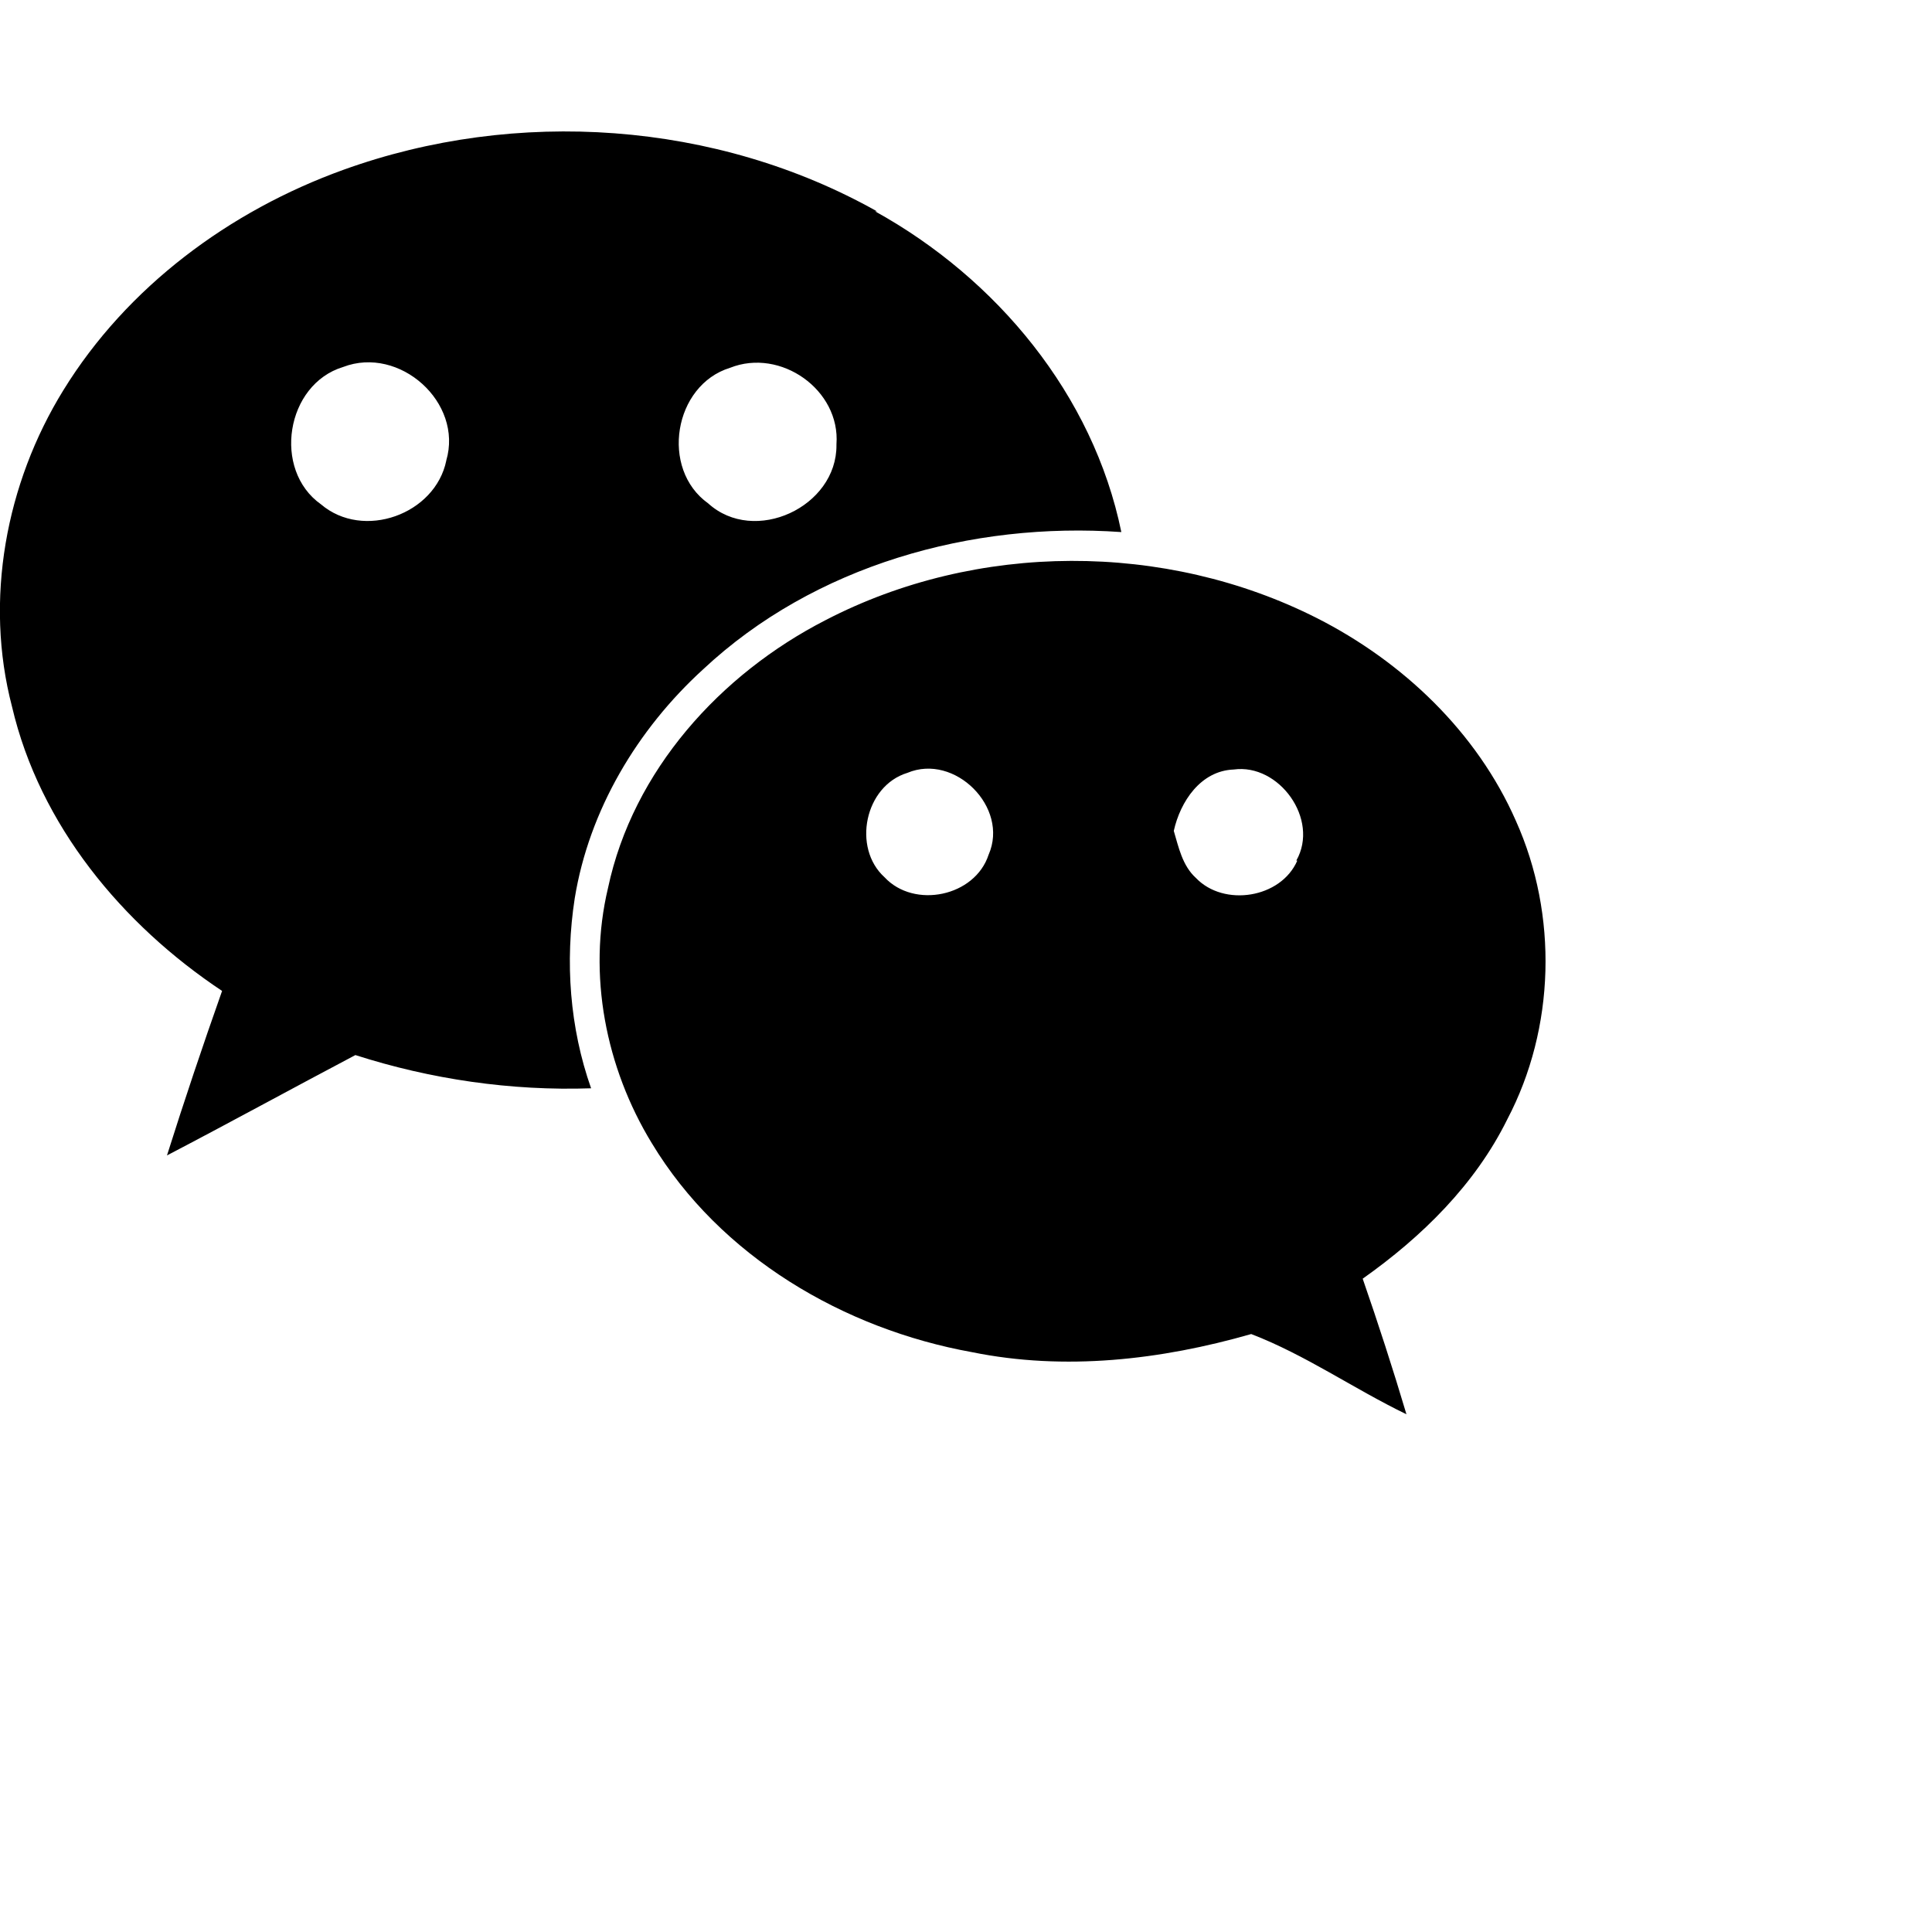
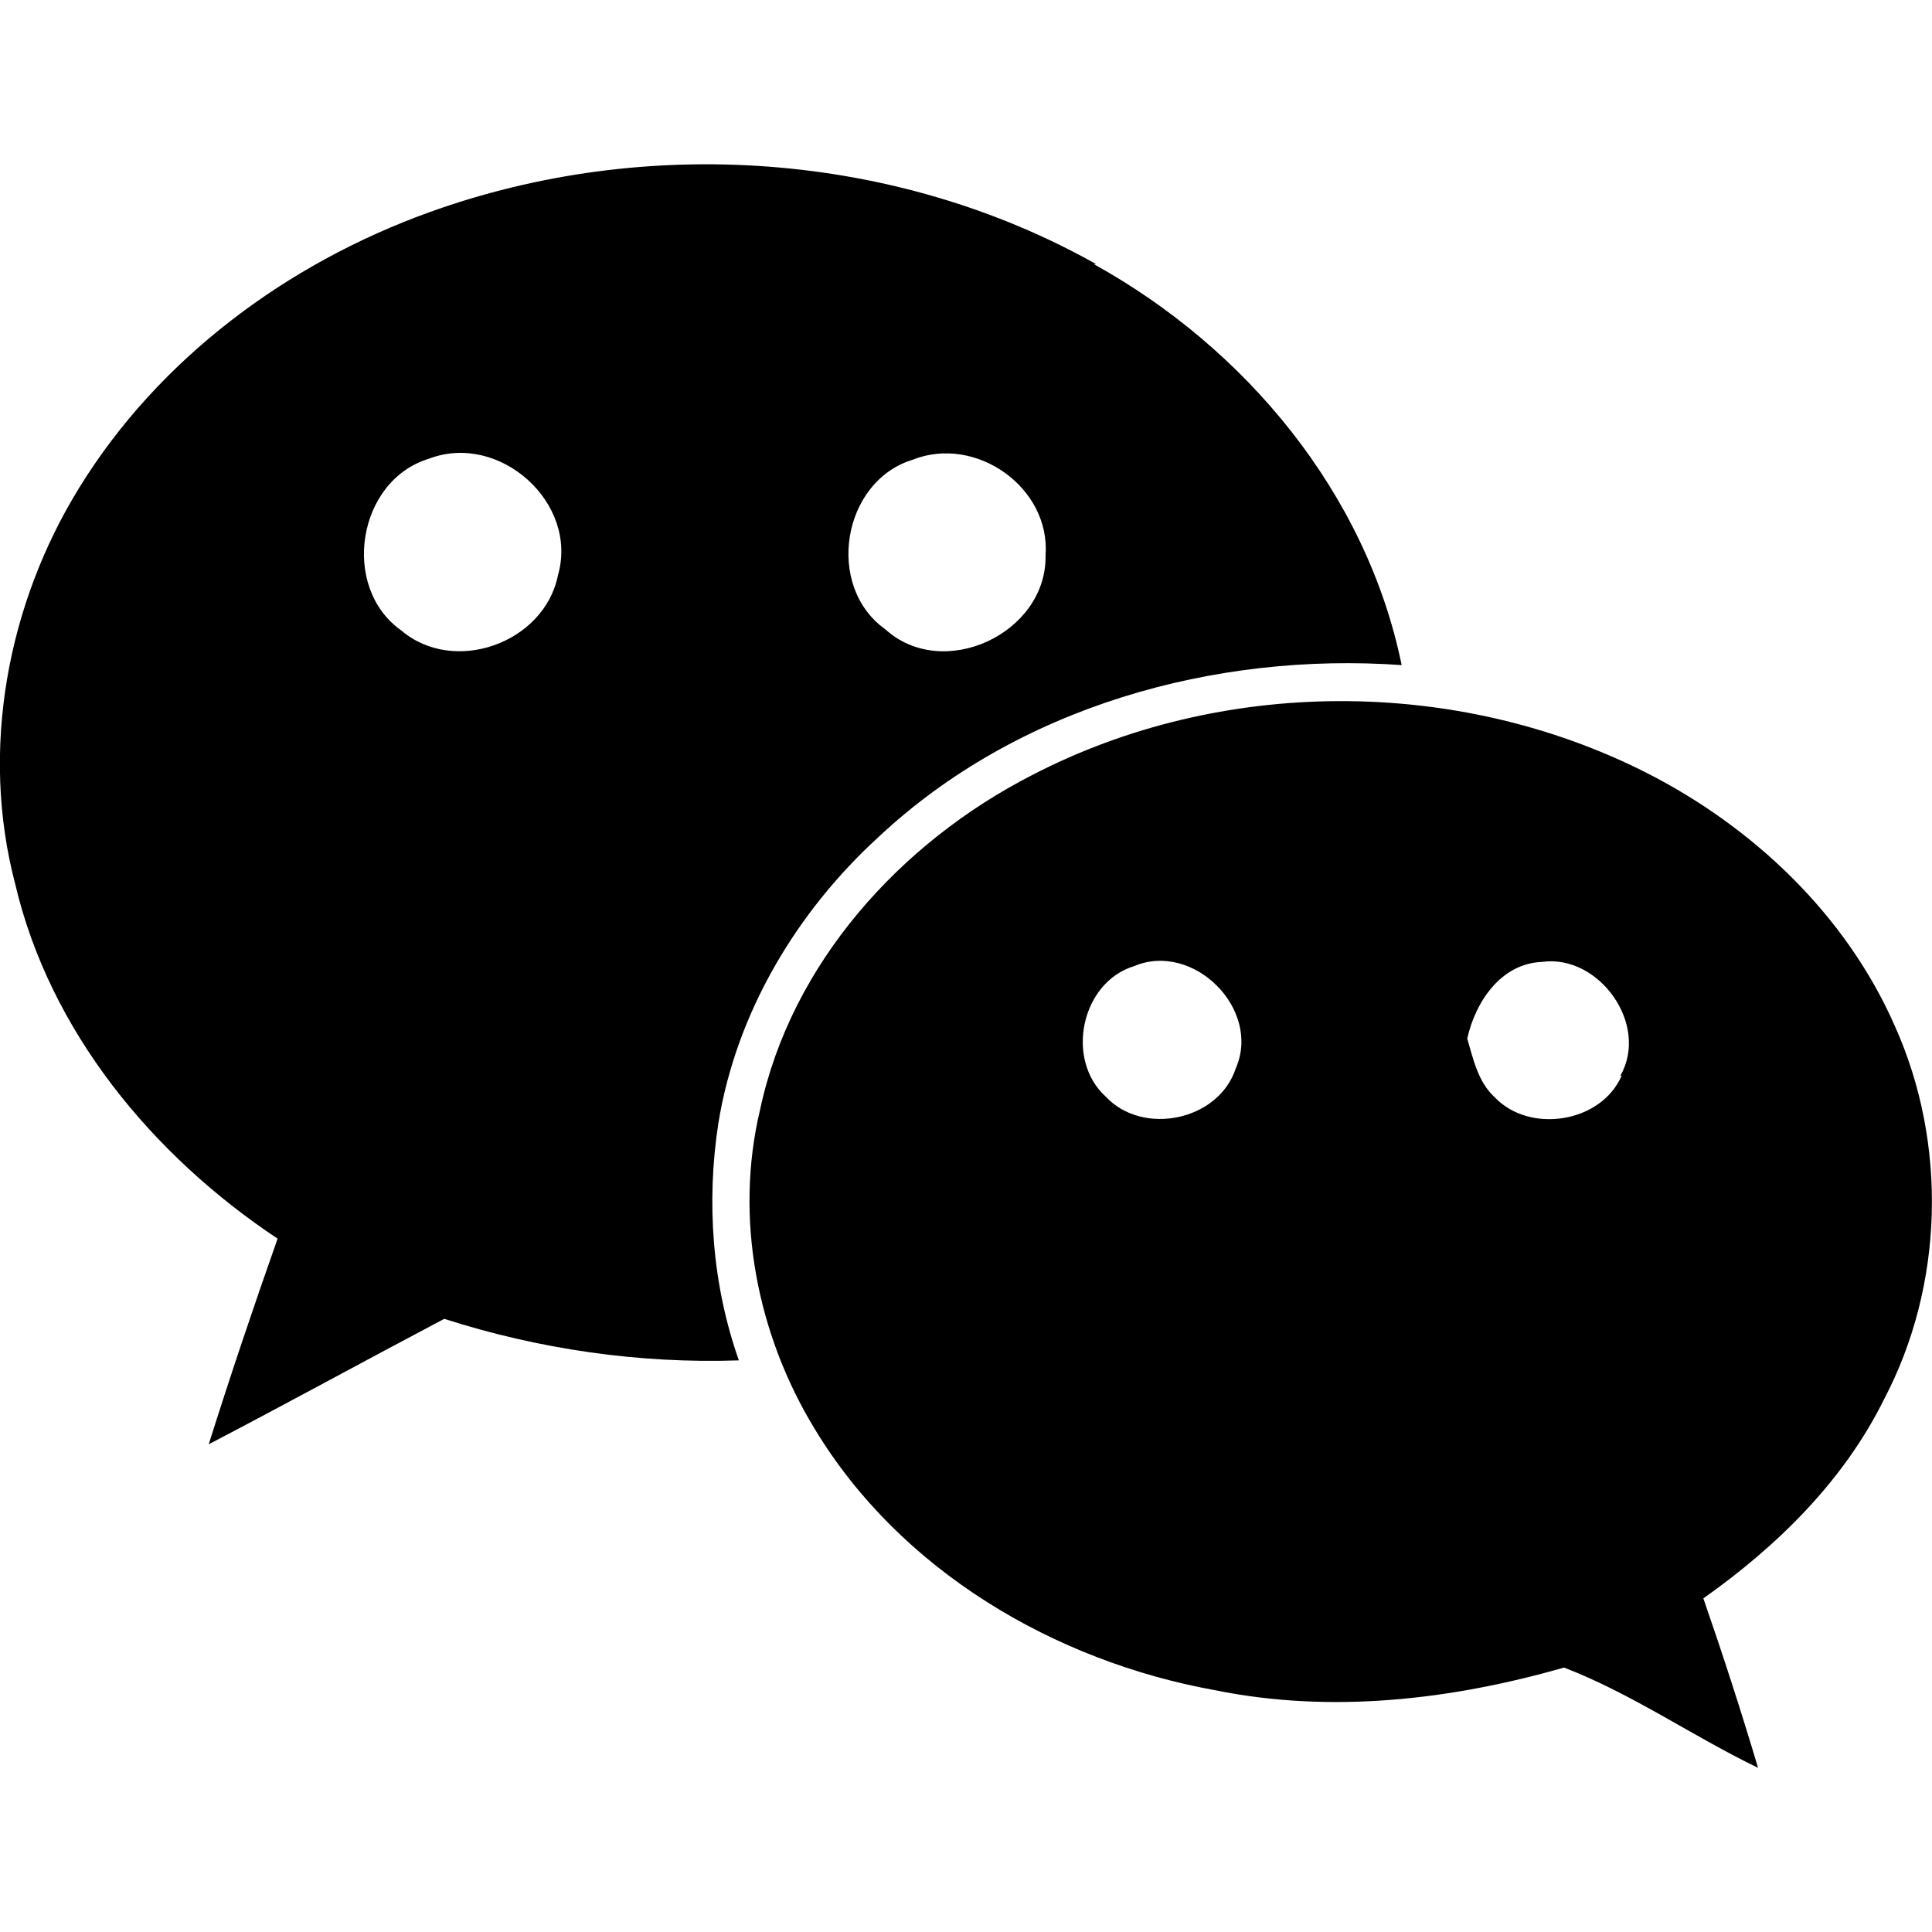
- <svg xmlns="http://www.w3.org/2000/svg" width="40" height="40" viewBox="0 0 40 40">
+ <svg xmlns="http://www.w3.org/2000/svg" width="40" height="40" viewBox="0 0 32 32">
  <path d="M31.385 16.995c-0.807-1.839-2.344-3.297-4.12-4.198-3.141-1.589-7.042-1.583-10.172 0.042-2.177 1.115-3.99 3.115-4.505 5.547-0.427 1.792-0.047 3.719 0.906 5.281 1.417 2.349 3.974 3.849 6.63 4.328 1.922 0.391 3.911 0.161 5.781-0.375 1.125 0.432 2.125 1.135 3.214 1.661-0.281-0.943-0.583-1.875-0.906-2.807 1.224-0.865 2.328-1.948 2.995-3.302 0.99-1.885 1.052-4.229 0.177-6.177zM18.156 4.375c-3.328-1.87-7.469-2.151-11.047-0.859-2.354 0.849-4.479 2.422-5.797 4.563-1.193 1.932-1.641 4.344-1.063 6.552 0.573 2.453 2.281 4.51 4.349 5.885-0.401 1.135-0.781 2.266-1.141 3.406 1.297-0.677 2.599-1.391 3.901-2.078 1.557 0.5 3.219 0.745 4.88 0.688-0.443-1.255-0.542-2.62-0.339-3.932 0.297-1.828 1.297-3.5 2.656-4.74 2.302-2.156 5.563-3.063 8.661-2.844-0.583-2.844-2.583-5.25-5.099-6.641zM20.469 17.693c-0.281 0.87-1.542 1.13-2.156 0.469-0.672-0.609-0.411-1.891 0.474-2.161 0.979-0.411 2.109 0.714 1.682 1.693zM26.859 17.818c-0.339 0.781-1.521 0.964-2.099 0.359-0.281-0.255-0.359-0.641-0.458-0.974 0.135-0.609 0.557-1.245 1.24-1.271 0.938-0.13 1.781 1.031 1.297 1.885zM17.318 9.214c0.010 1.281-1.698 2.078-2.656 1.208-1-0.714-0.714-2.448 0.453-2.807 1.047-0.417 2.286 0.458 2.203 1.583zM9.24 9.536c-0.229 1.115-1.719 1.651-2.594 0.906-1.010-0.714-0.729-2.484 0.458-2.844 1.167-0.448 2.49 0.734 2.135 1.938z" />
</svg>
